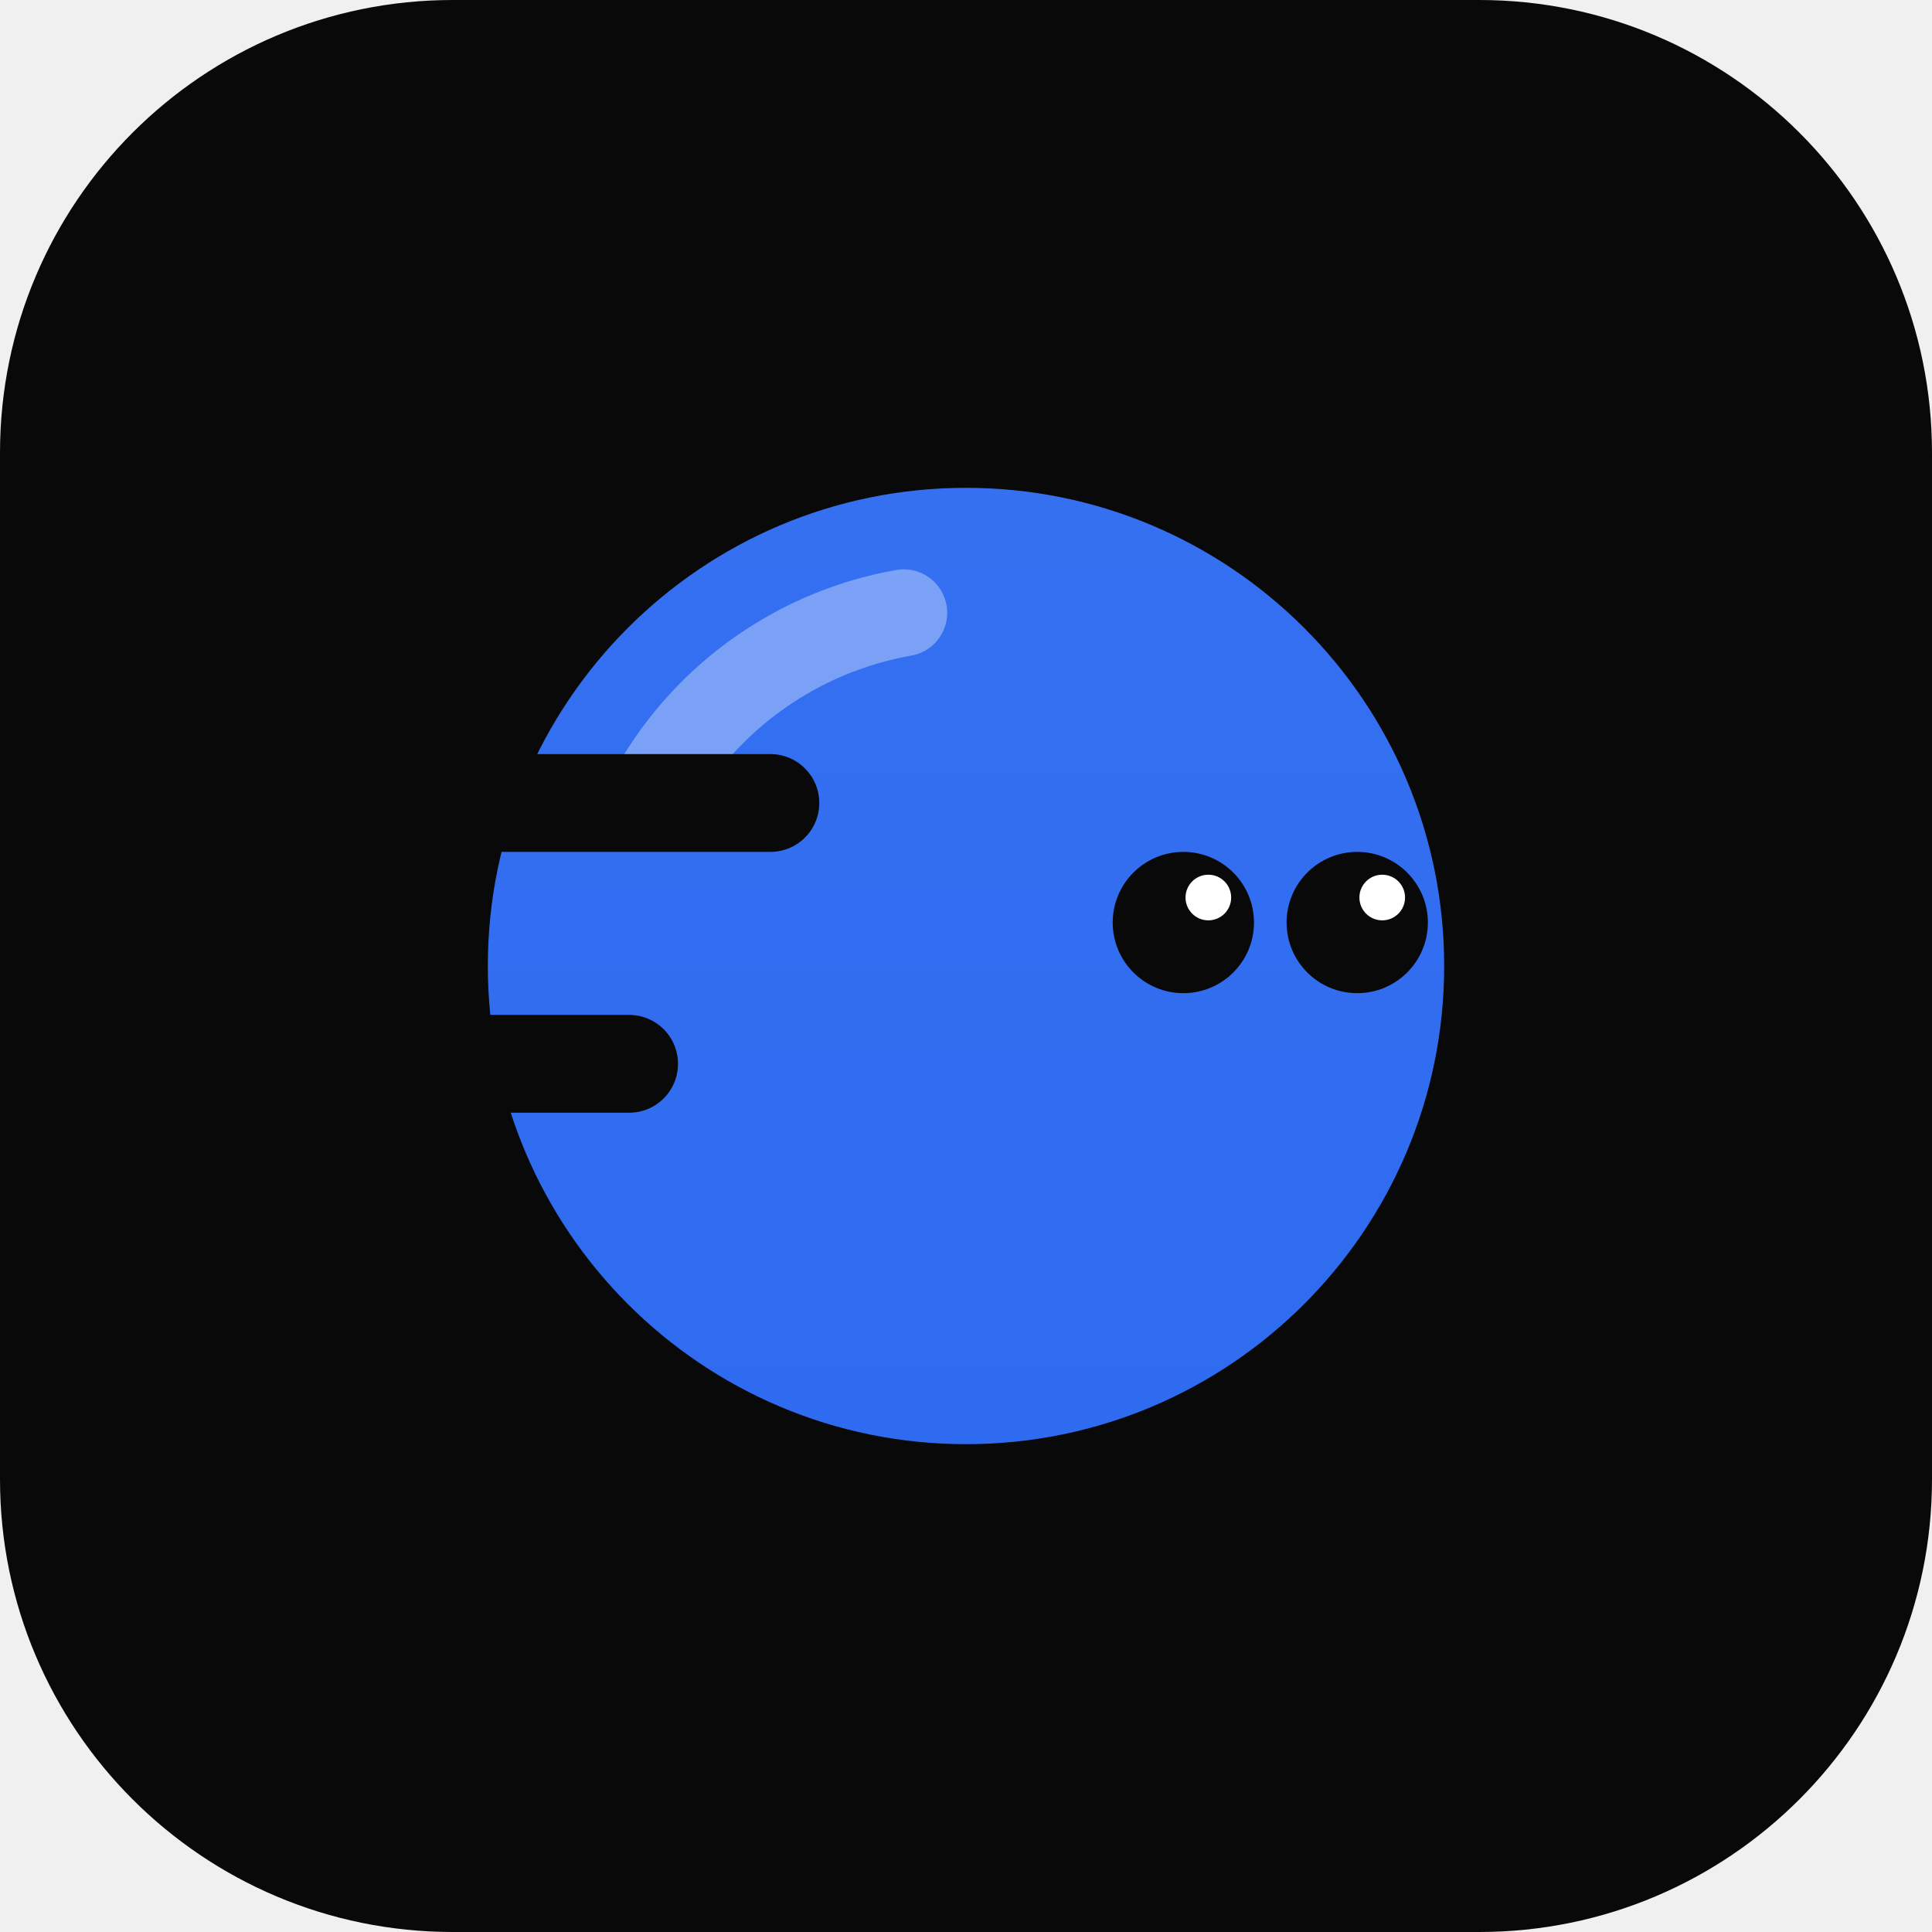
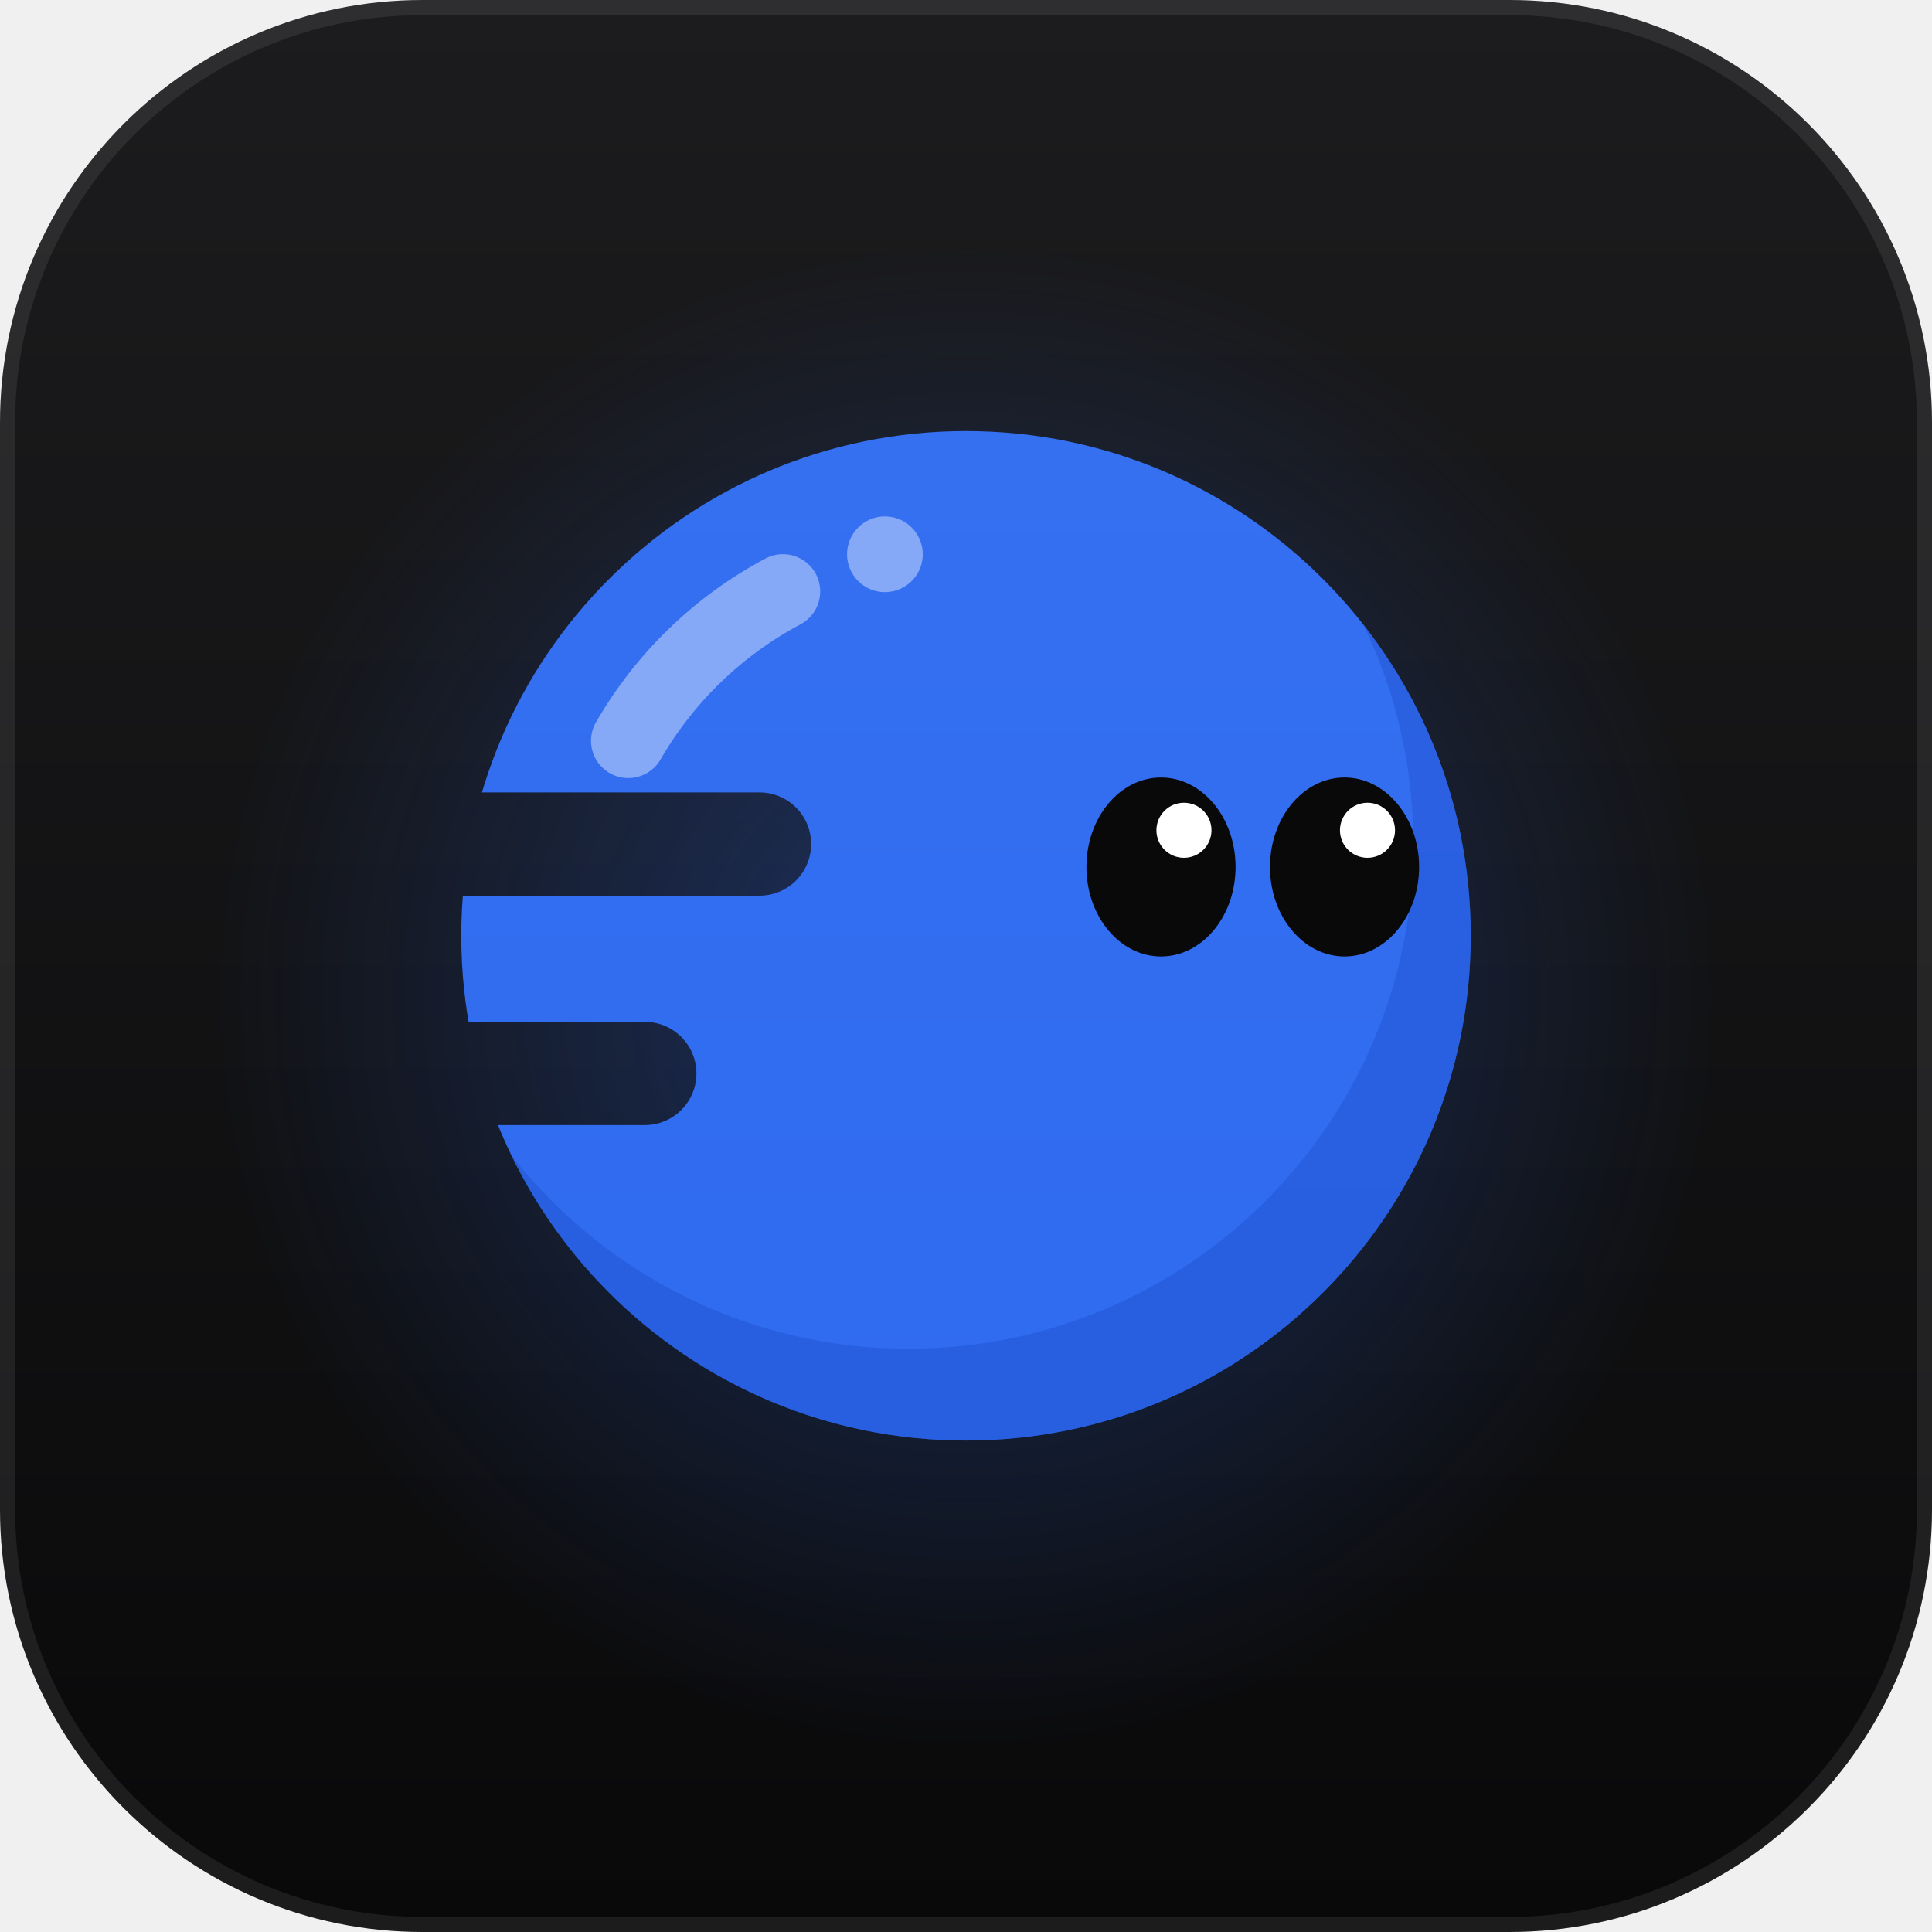
<svg xmlns="http://www.w3.org/2000/svg" viewBox="0 0 128 128" fill="none">
-   <rect width="128" height="128" rx="30" fill="#09090a" />
-   <g transform="translate(17.92 17.92) scale(0.72)">
+   <defs>
+     <linearGradient id="tile" x1="0" y1="0" x2="0" y2="128" gradientUnits="userSpaceOnUse">
+       <stop stop-color="#1c1c1e" />
+       <stop offset="1" stop-color="#09090a" />
+     </linearGradient>
+     <radialGradient id="glow" cx="64" cy="66" r="50" gradientUnits="userSpaceOnUse">
+       <stop stop-color="#2f6bf0" stop-opacity="0.35" />
+       <stop offset="1" stop-color="#2f6bf0" stop-opacity="0" />
+     </radialGradient>
+   </defs>
+   <rect width="128" height="128" rx="28" fill="url(#tile)" />
+   <rect x="0.5" y="0.5" width="127" height="127" rx="27.5" stroke="#ffffff" stroke-opacity="0.08" />
+   <circle cx="64" cy="66" r="50" fill="url(#glow)" />
+   <g transform="translate(16.88 13.36) scale(0.76)">
    <defs>
-       <mask id="a">
+       <mask id="am">
        <rect x="-20" y="-20" width="168" height="168" fill="#fff" />
        <g stroke="#000" stroke-width="9" stroke-linecap="round">
-           <path d="M-10 49H46" />
-           <path d="M-10 73H33" />
+           <path d="M-10 56H44" />
+           <path d="M-10 76H34" />
        </g>
+       </mask>
+       <mask id="as">
+         <circle cx="62" cy="64" r="44" fill="#fff" />
+         <circle cx="57" cy="56" r="44" fill="#000" />
      </mask>
      <linearGradient id="ag" x1="0" y1="20" x2="0" y2="108" gradientUnits="userSpaceOnUse">
        <stop stop-color="#3570f1" />
        <stop offset="1" stop-color="#2f6bf0" />
      </linearGradient>
    </defs>
-     <g mask="url(#a)">
-       <circle cx="64" cy="64" r="44" fill="url(#ag)" />
-       <path d="M35.42 47.5A33 33 0 0 1 58.27 31.5" stroke="#ffffff" stroke-width="8" stroke-linecap="round" opacity="0.35" />
+     <g mask="url(#am)">
+       <circle cx="62" cy="64" r="44" fill="url(#ag)" />
+       <rect x="0" y="0" width="128" height="128" fill="#1f4fcf" opacity="0.45" mask="url(#as)" />
+       <path d="M32.56 47A34 34 0 0 1 46.04 33.98" stroke="#ffffff" stroke-width="6.5" stroke-linecap="round" opacity="0.4" />
+       <circle cx="54.93" cy="30.74" r="3.3" fill="#ffffff" opacity="0.4" />
    </g>
-     <circle cx="84" cy="60" r="6.5" fill="#09090a" />
-     <circle cx="100" cy="60" r="6.5" fill="#09090a" />
-     <circle cx="86.3" cy="57.7" r="2.1" fill="#ffffff" />
-     <circle cx="102.3" cy="57.7" r="2.1" fill="#ffffff" />
+     <ellipse cx="79" cy="58" rx="6.5" ry="7.8" fill="#09090a" />
+     <ellipse cx="95" cy="58" rx="6.5" ry="7.8" fill="#09090a" />
+     <circle cx="81" cy="54.8" r="2.4" fill="#ffffff" />
+     <circle cx="97" cy="54.8" r="2.4" fill="#ffffff" />
  </g>
</svg>
